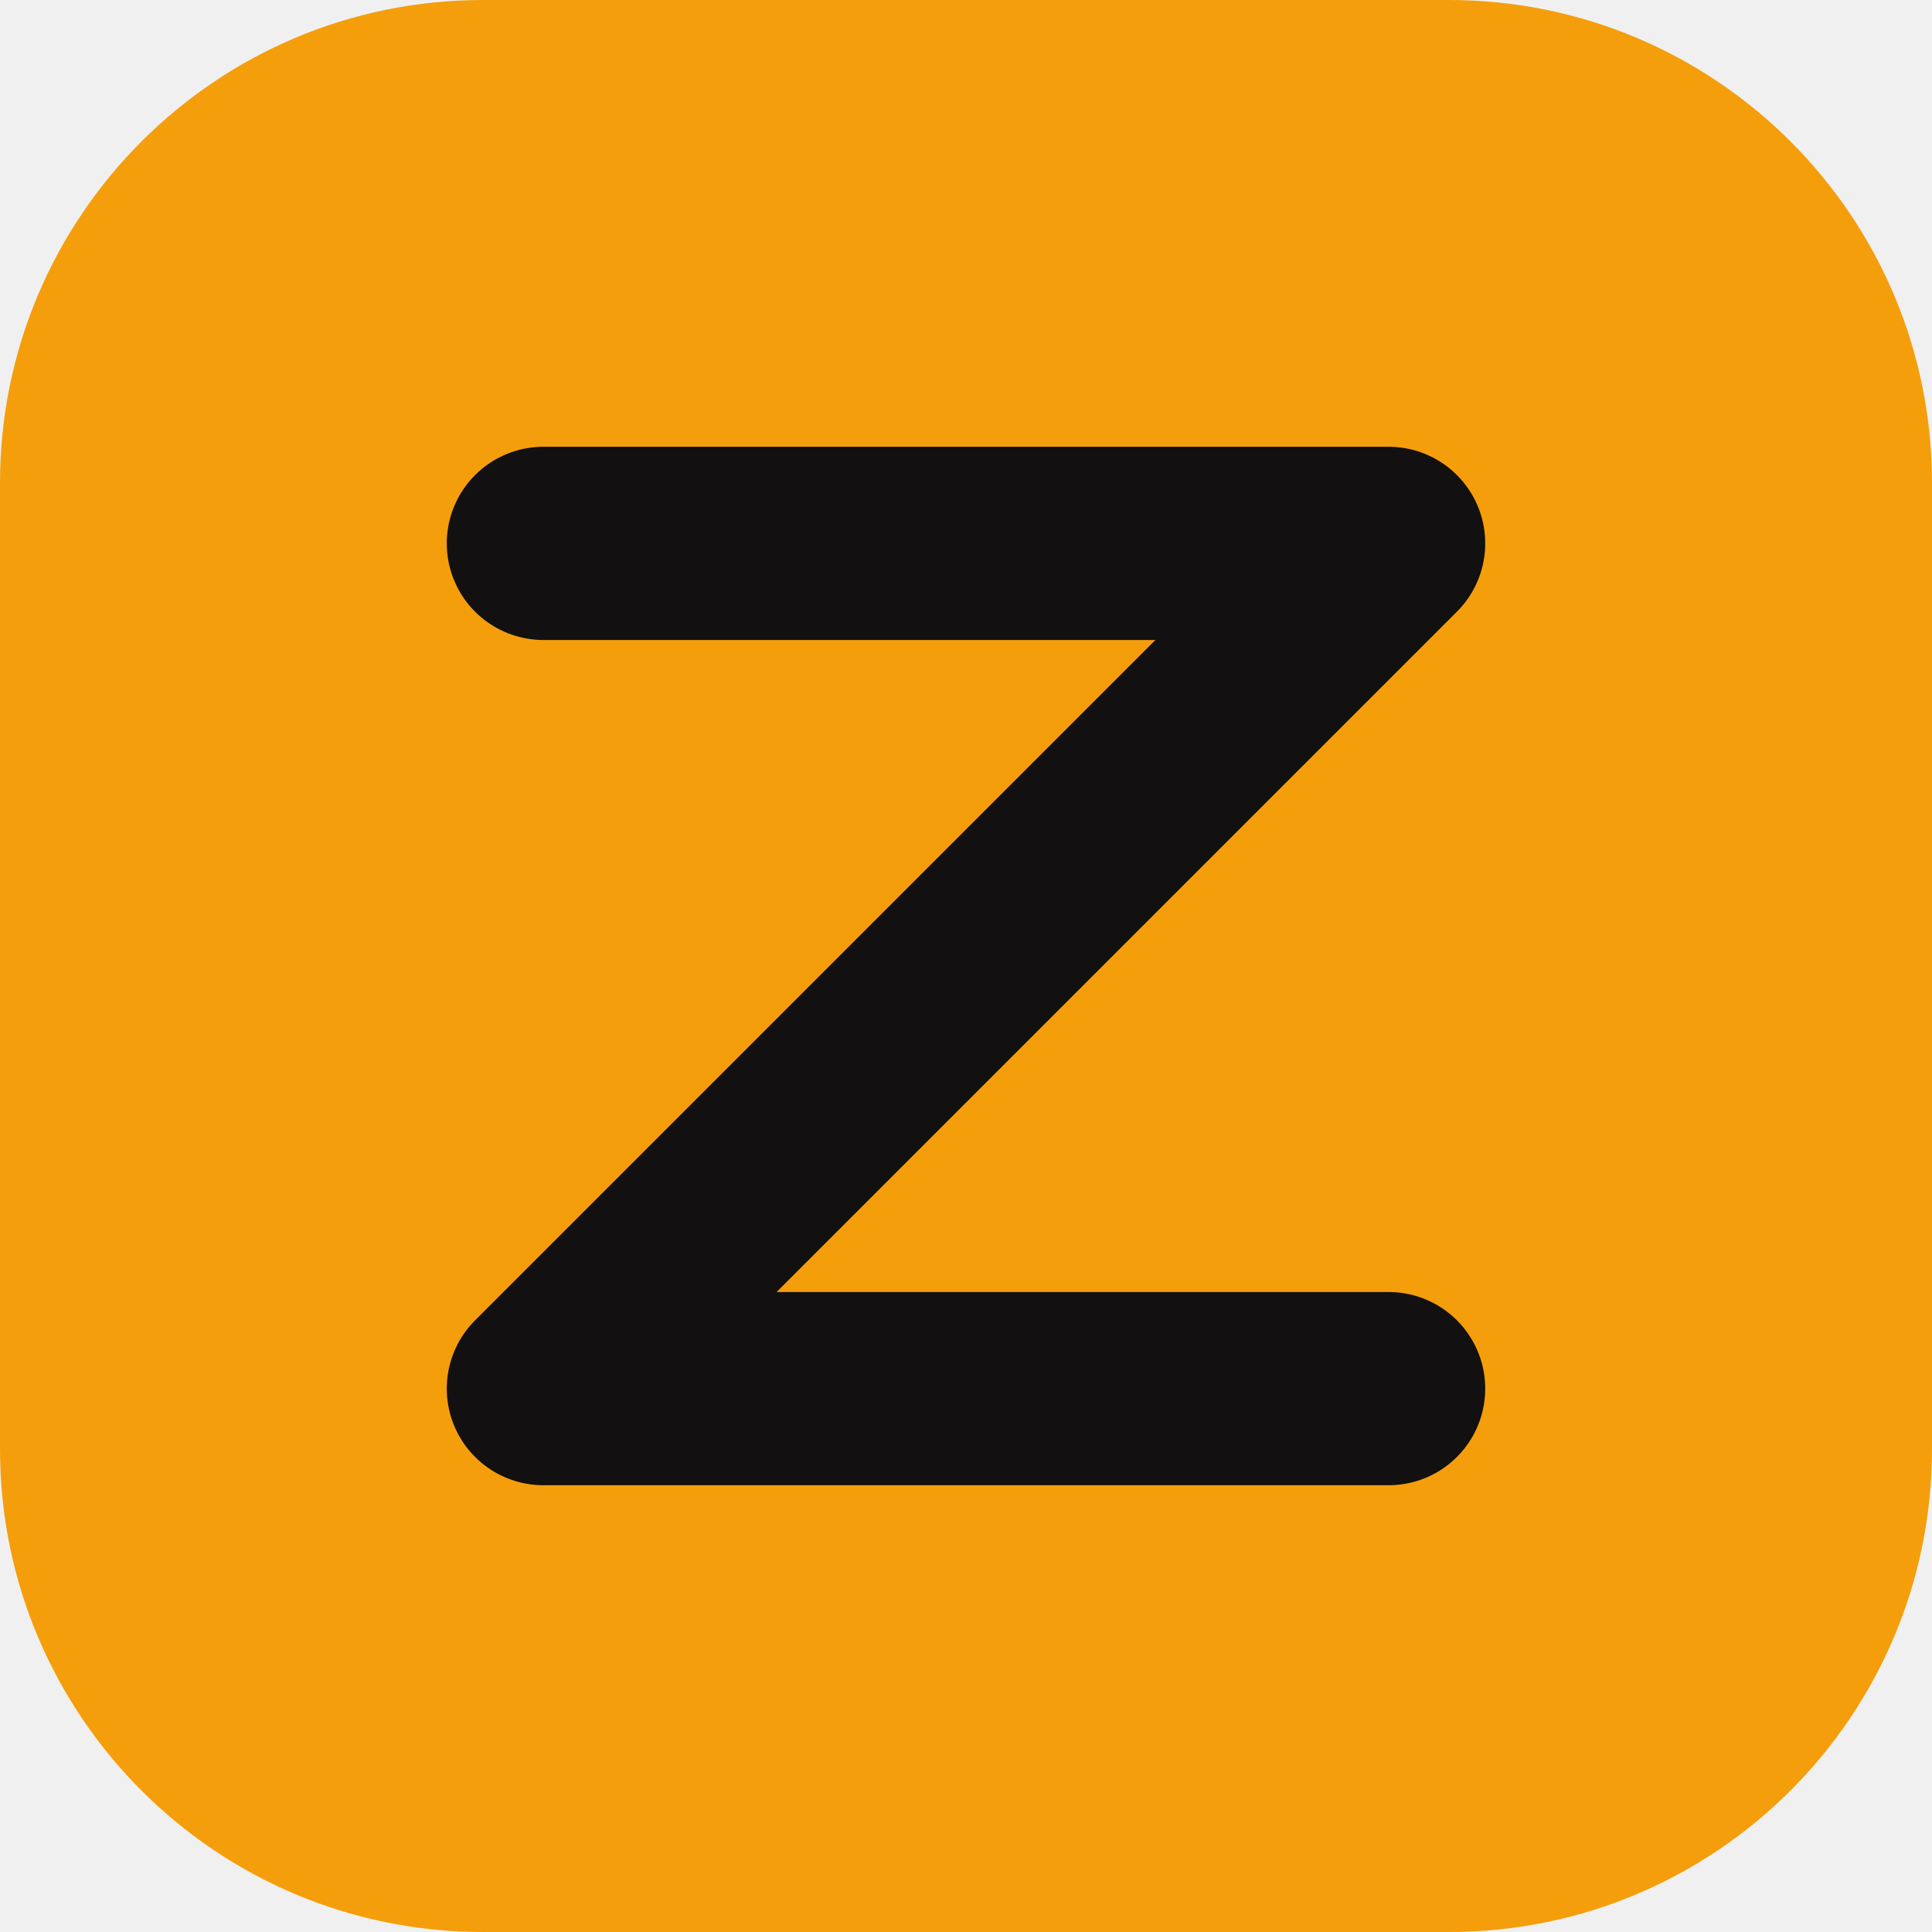
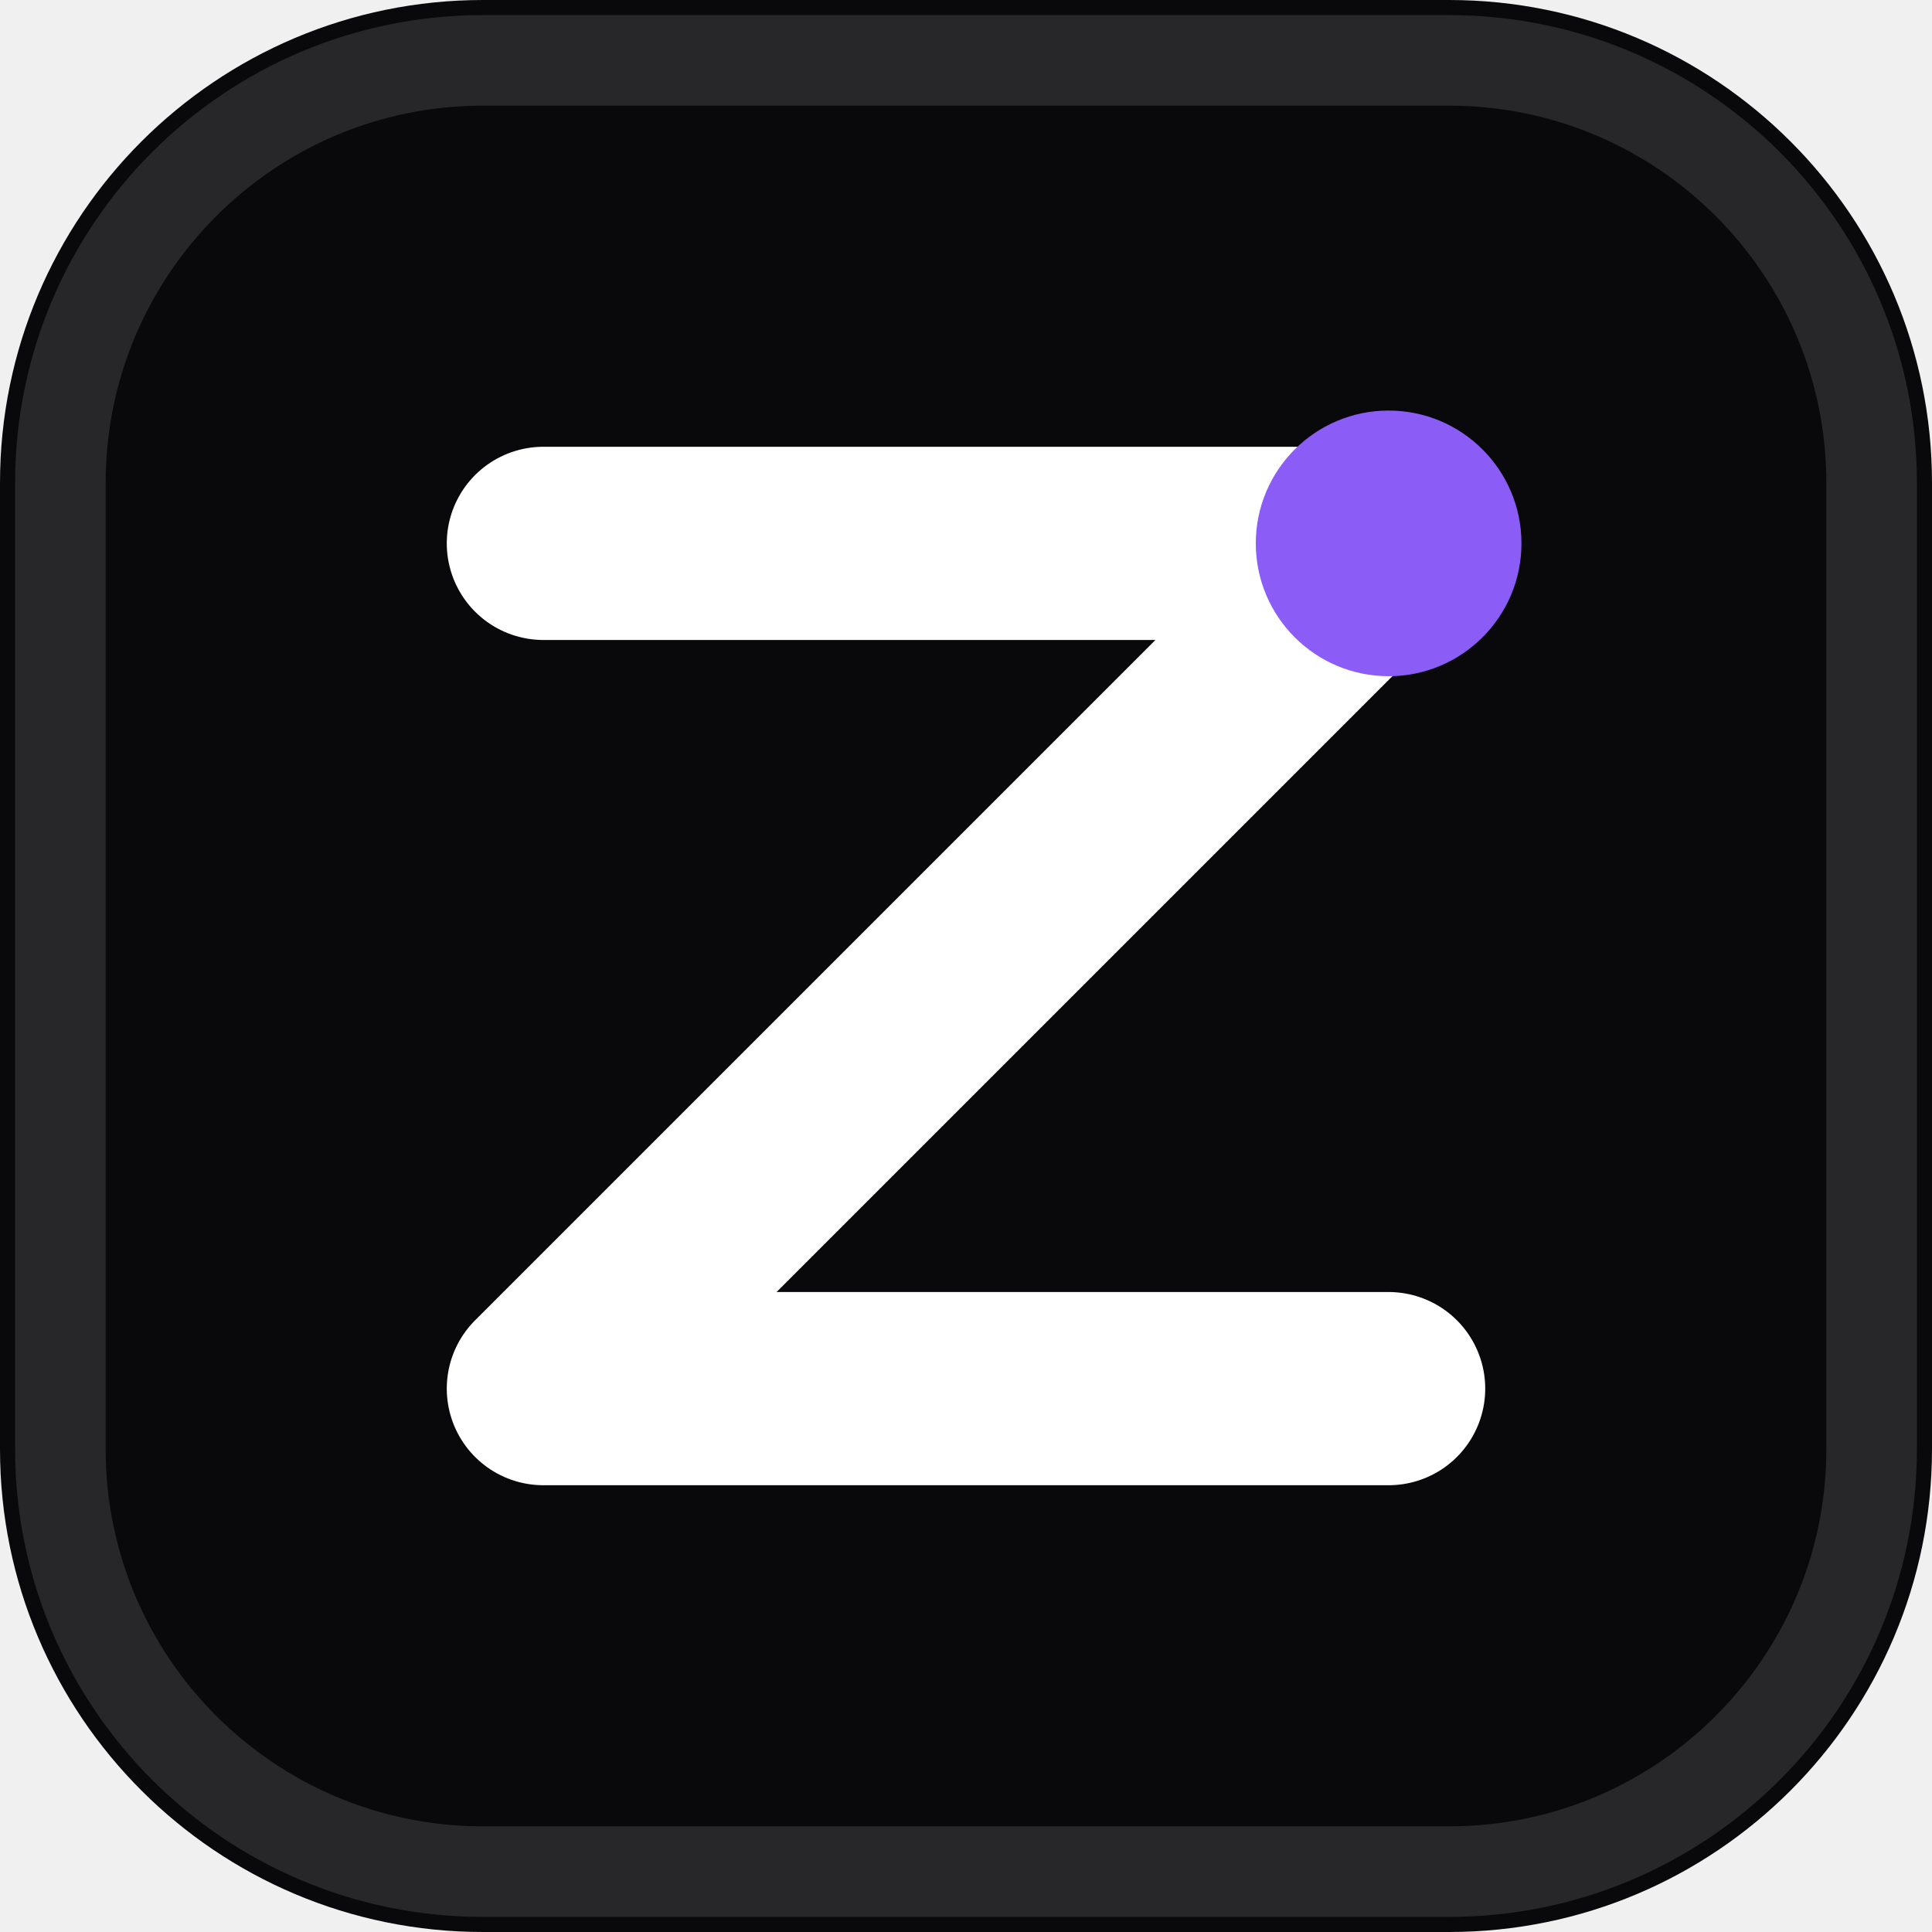
<svg xmlns="http://www.w3.org/2000/svg" viewBox="0 0 32 32">
-   <rect width="32" height="32" rx="8" fill="#f59e0b" />
-   <path d="M9 9h14L9 23h14" stroke="#121010" stroke-width="3.2" fill="none" stroke-linecap="round" stroke-linejoin="round" />
+   <rect width="32" height="32" rx="8" fill="#09090B" />
+   <rect x="1" y="1" width="30" height="30" rx="7" fill="none" stroke="#27272A" stroke-width="1.5" />
+   <path d="M9 9h14L9 23h14" stroke="#FFFFFF" stroke-width="3.2" fill="none" stroke-linecap="round" stroke-linejoin="round" />
+   <circle cx="23" cy="9" r="2.2" fill="#8B5CF6" />
</svg>
